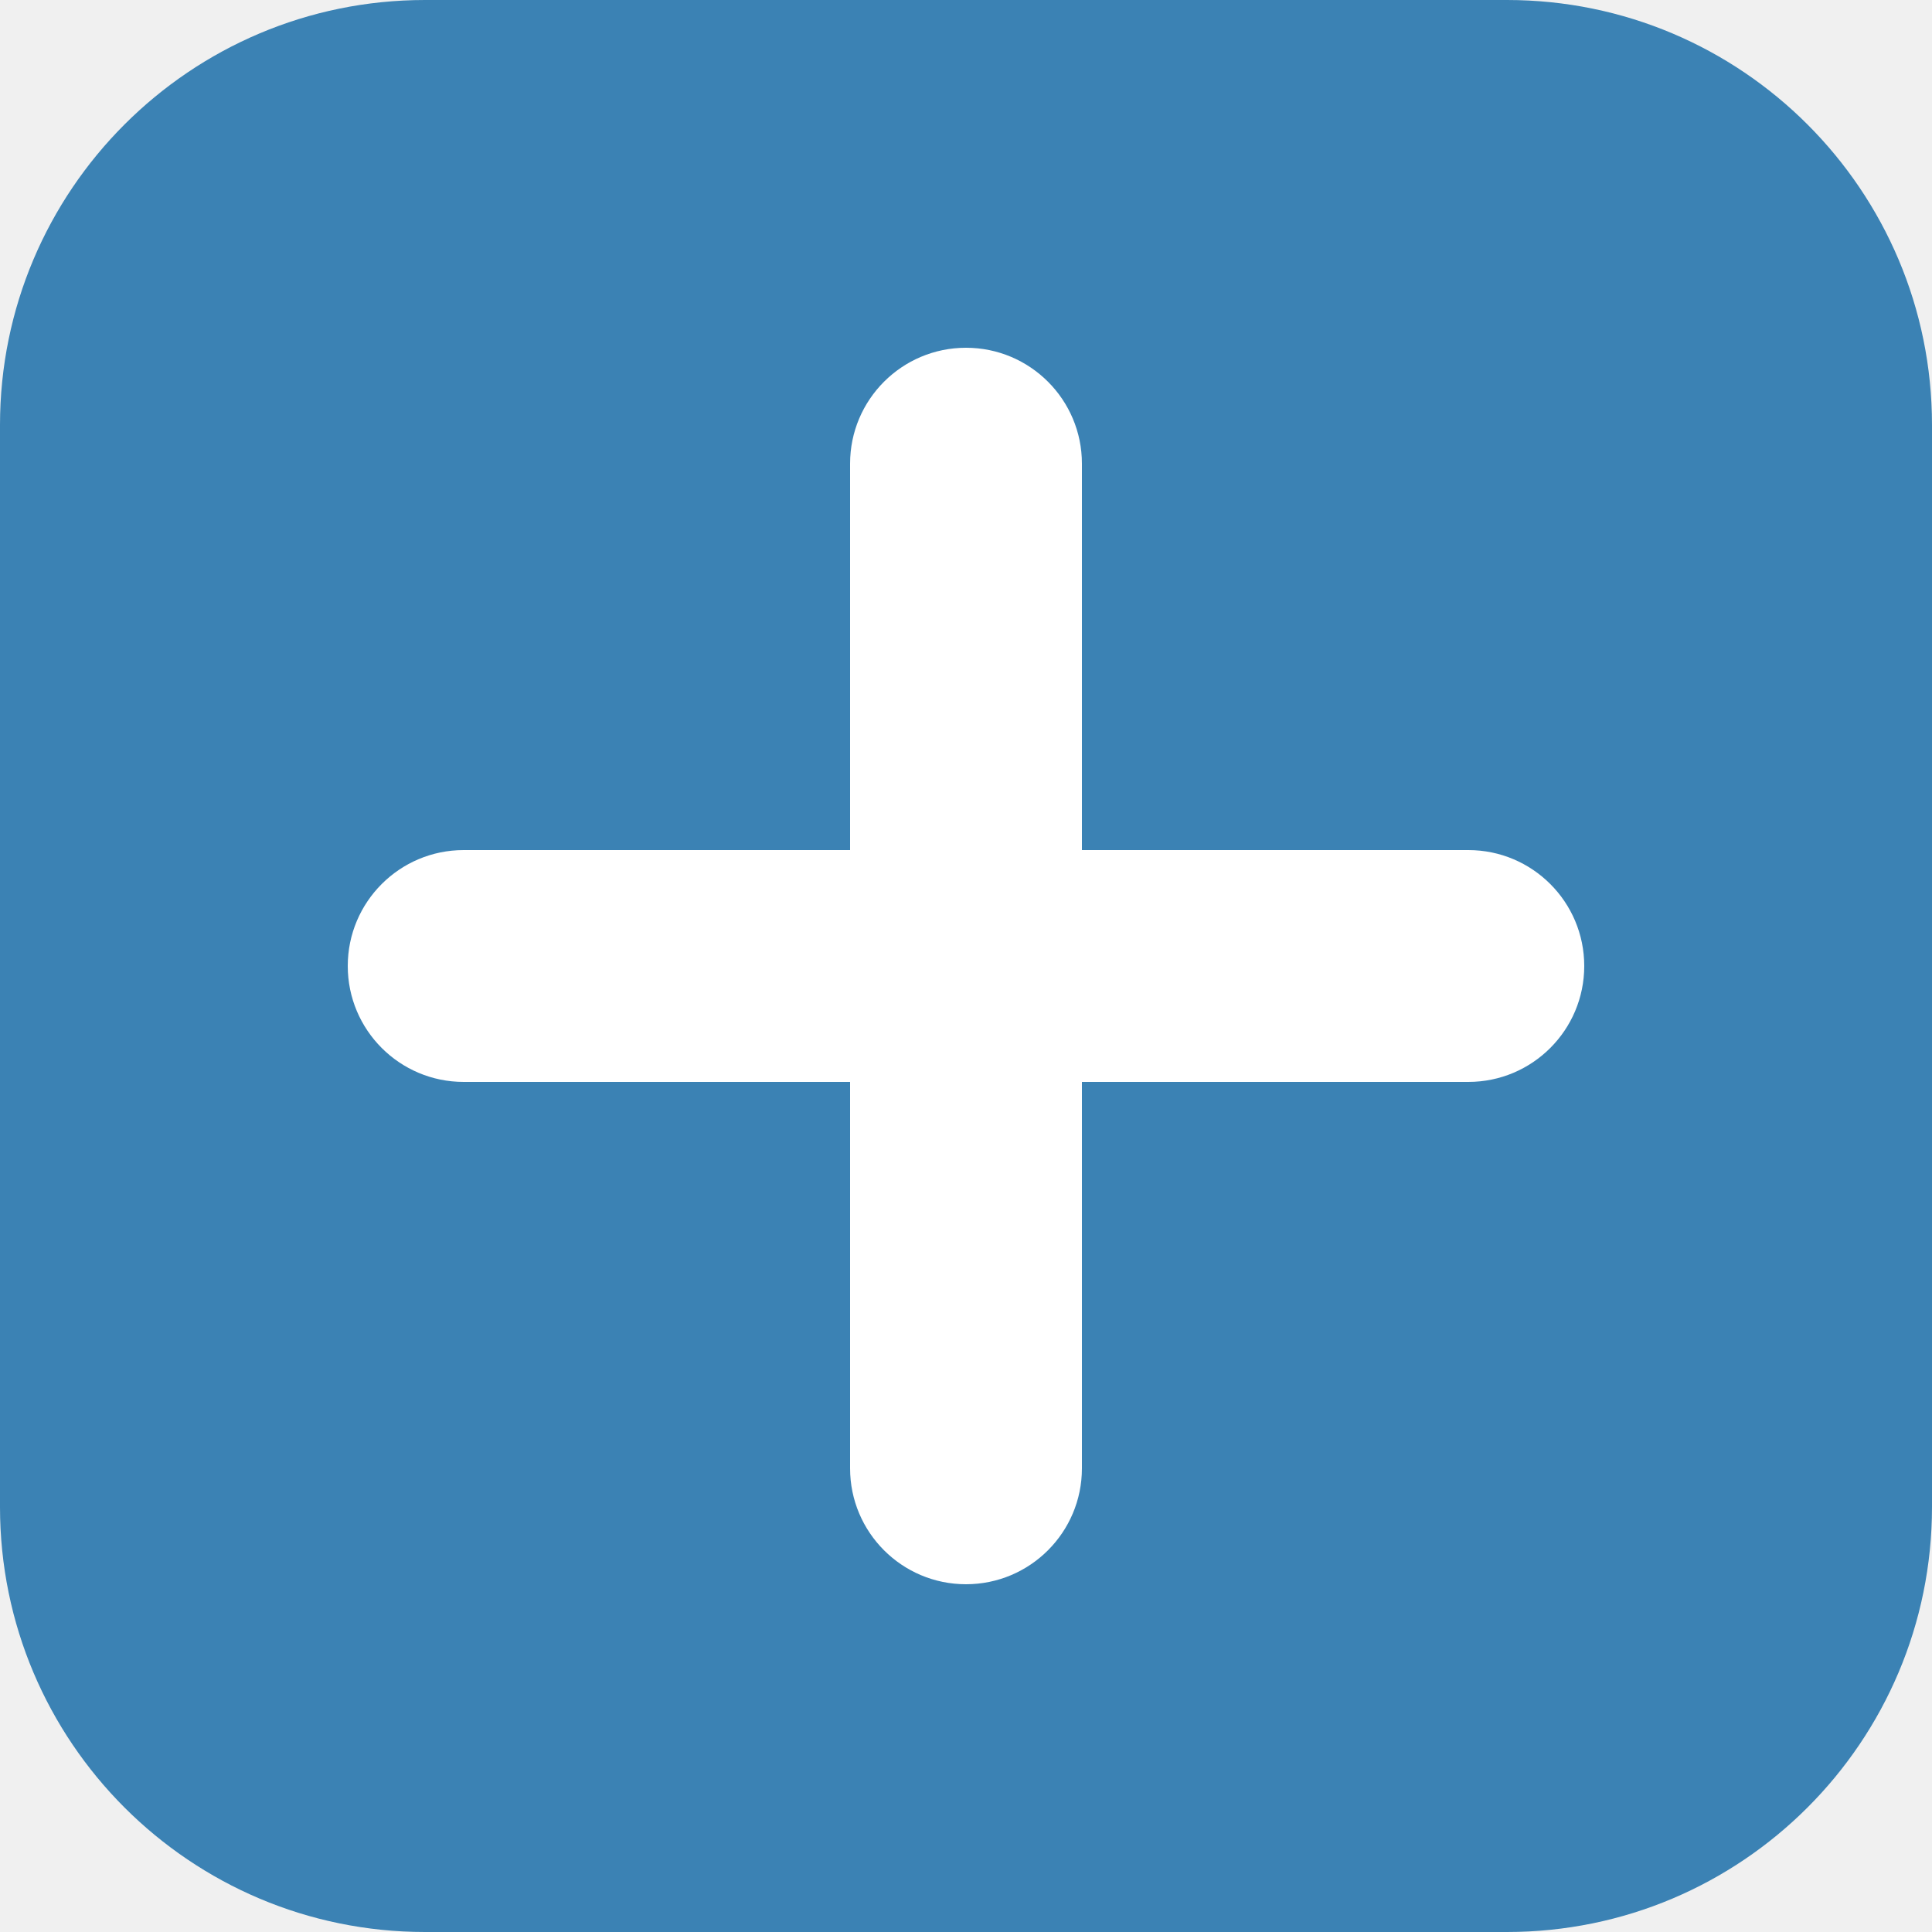
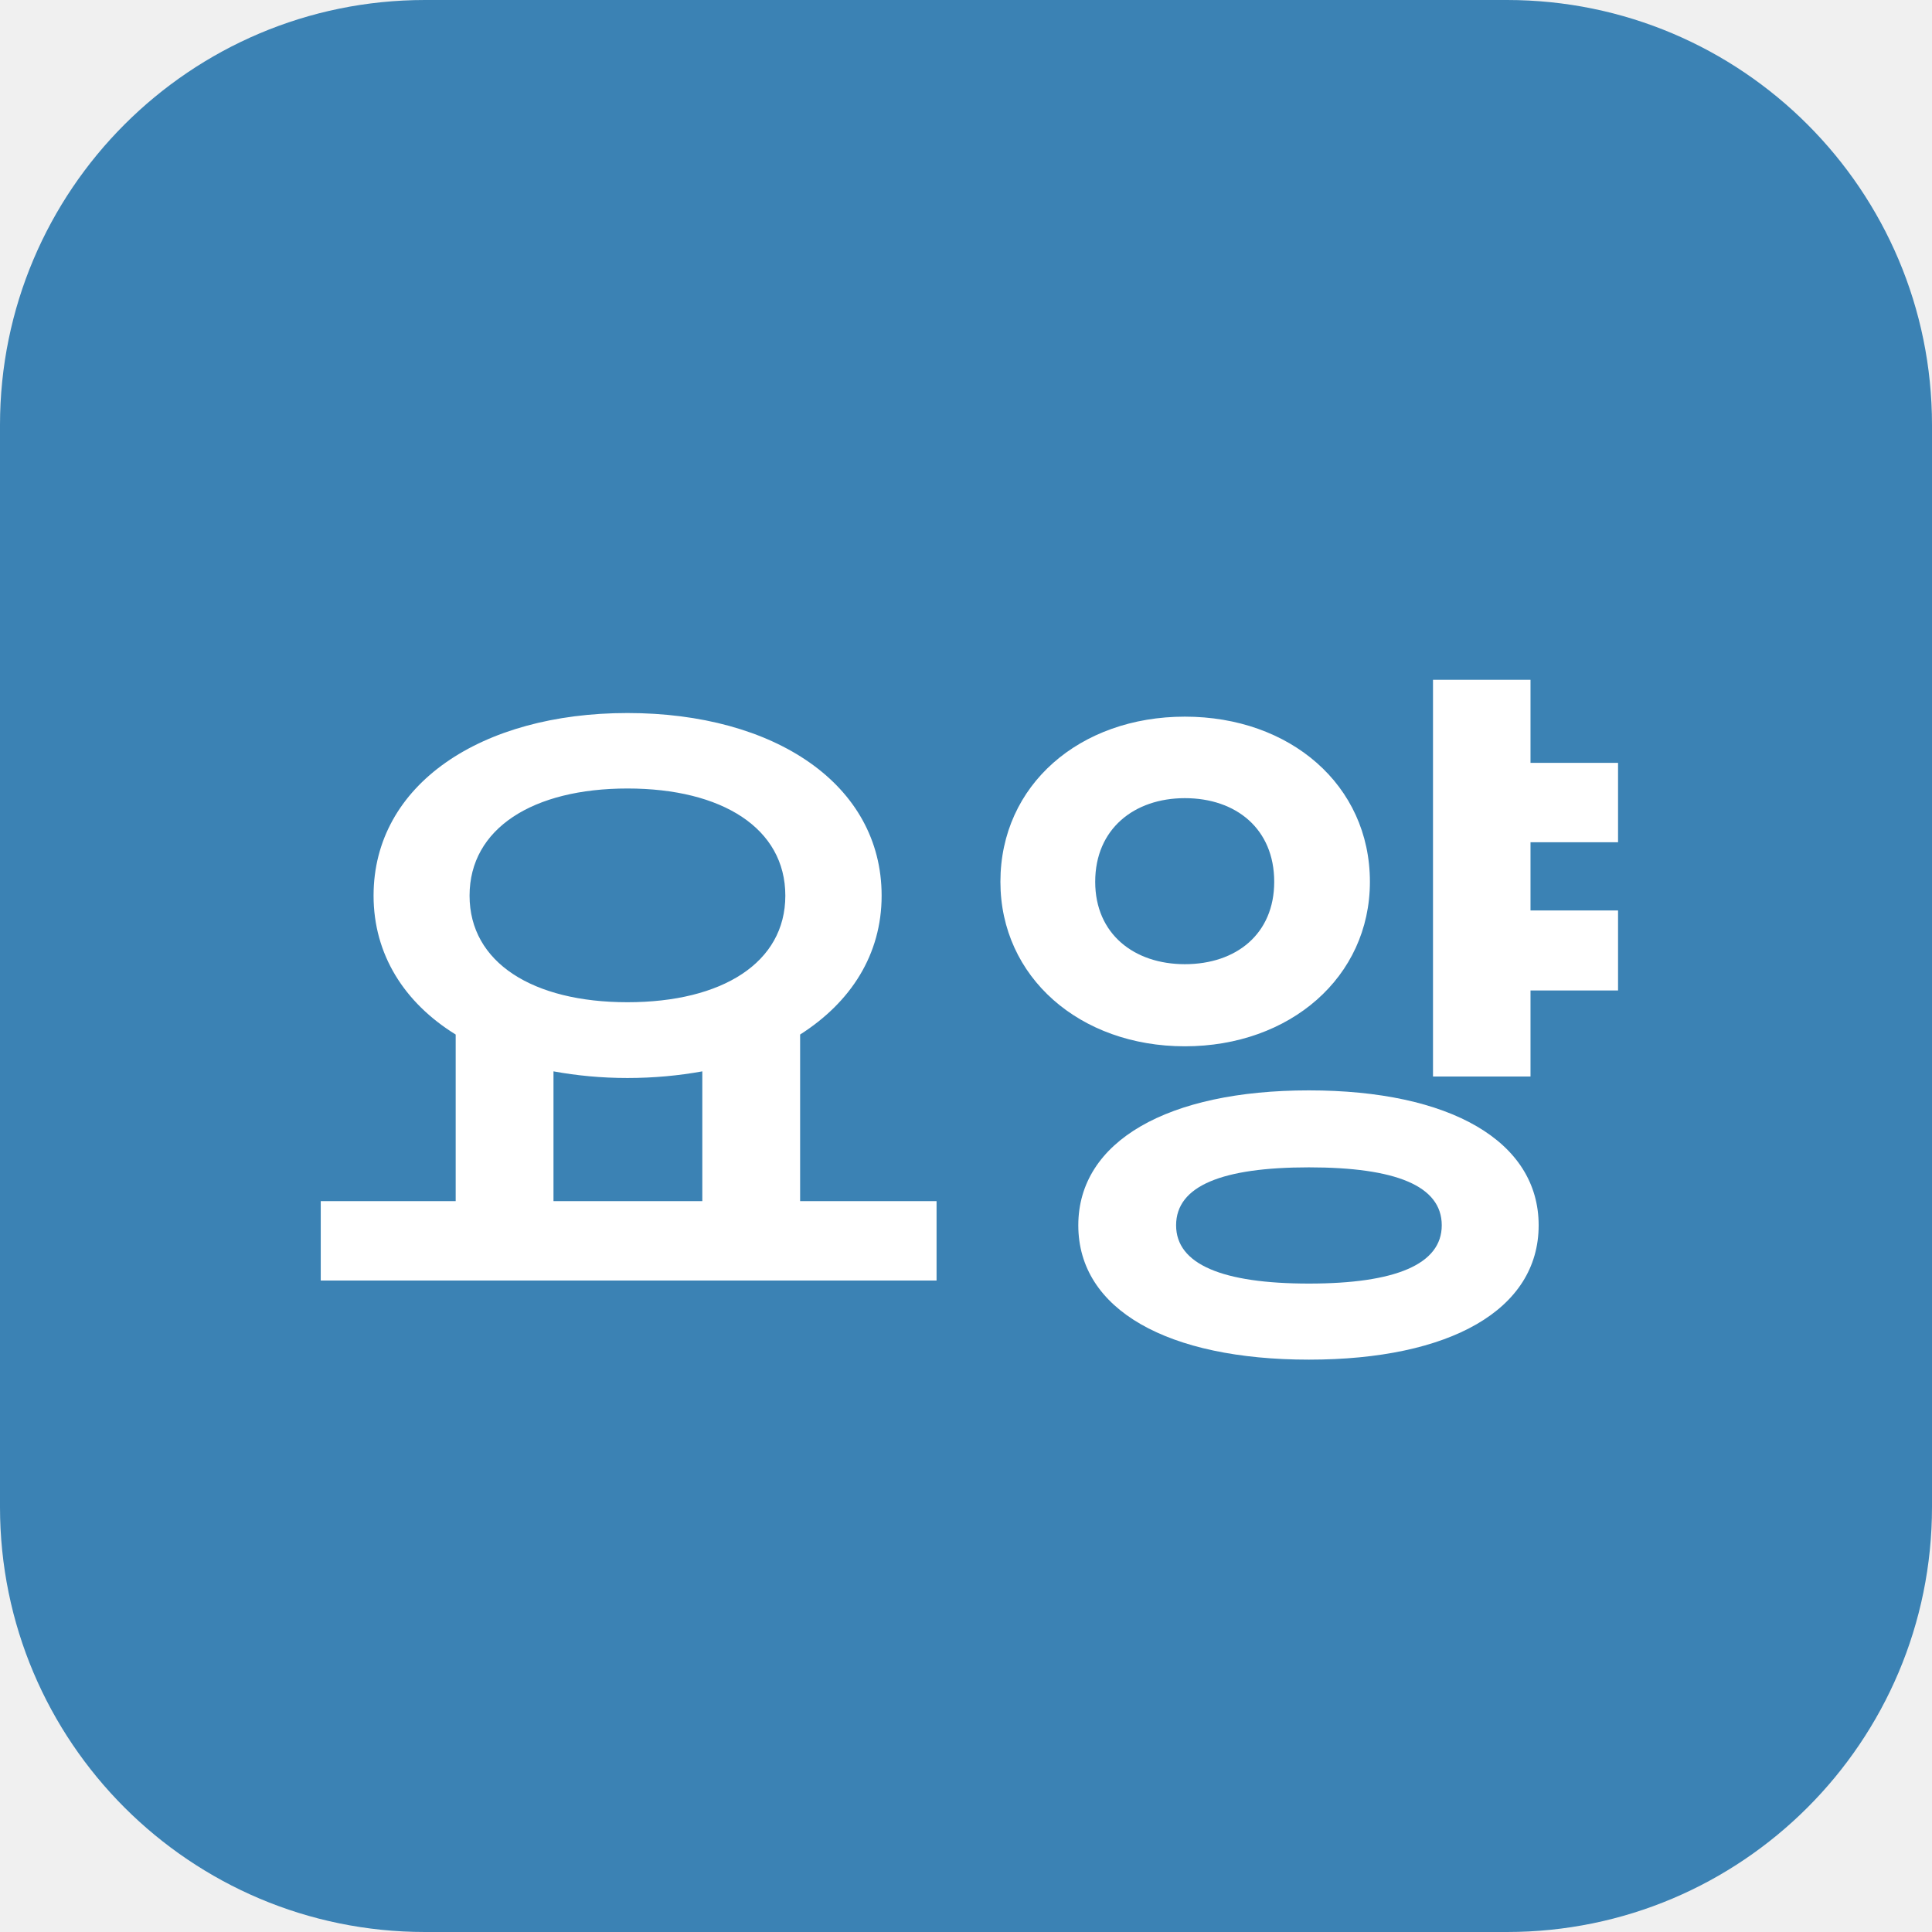
<svg xmlns="http://www.w3.org/2000/svg" viewBox="0 0 100 100">
  <rect width="100" height="100" rx="22" fill="#3B82B4" />
-   <rect x="44" y="18" width="12" height="64" rx="6" fill="white" />
-   <rect x="18" y="44" width="64" height="12" rx="6" fill="white" />
+   <text x="50" y="67" text-anchor="middle" font-family="'Noto Sans KR', 'Malgun Gothic', sans-serif" font-size="38" font-weight="700" fill="white">요양</text>
</svg>
